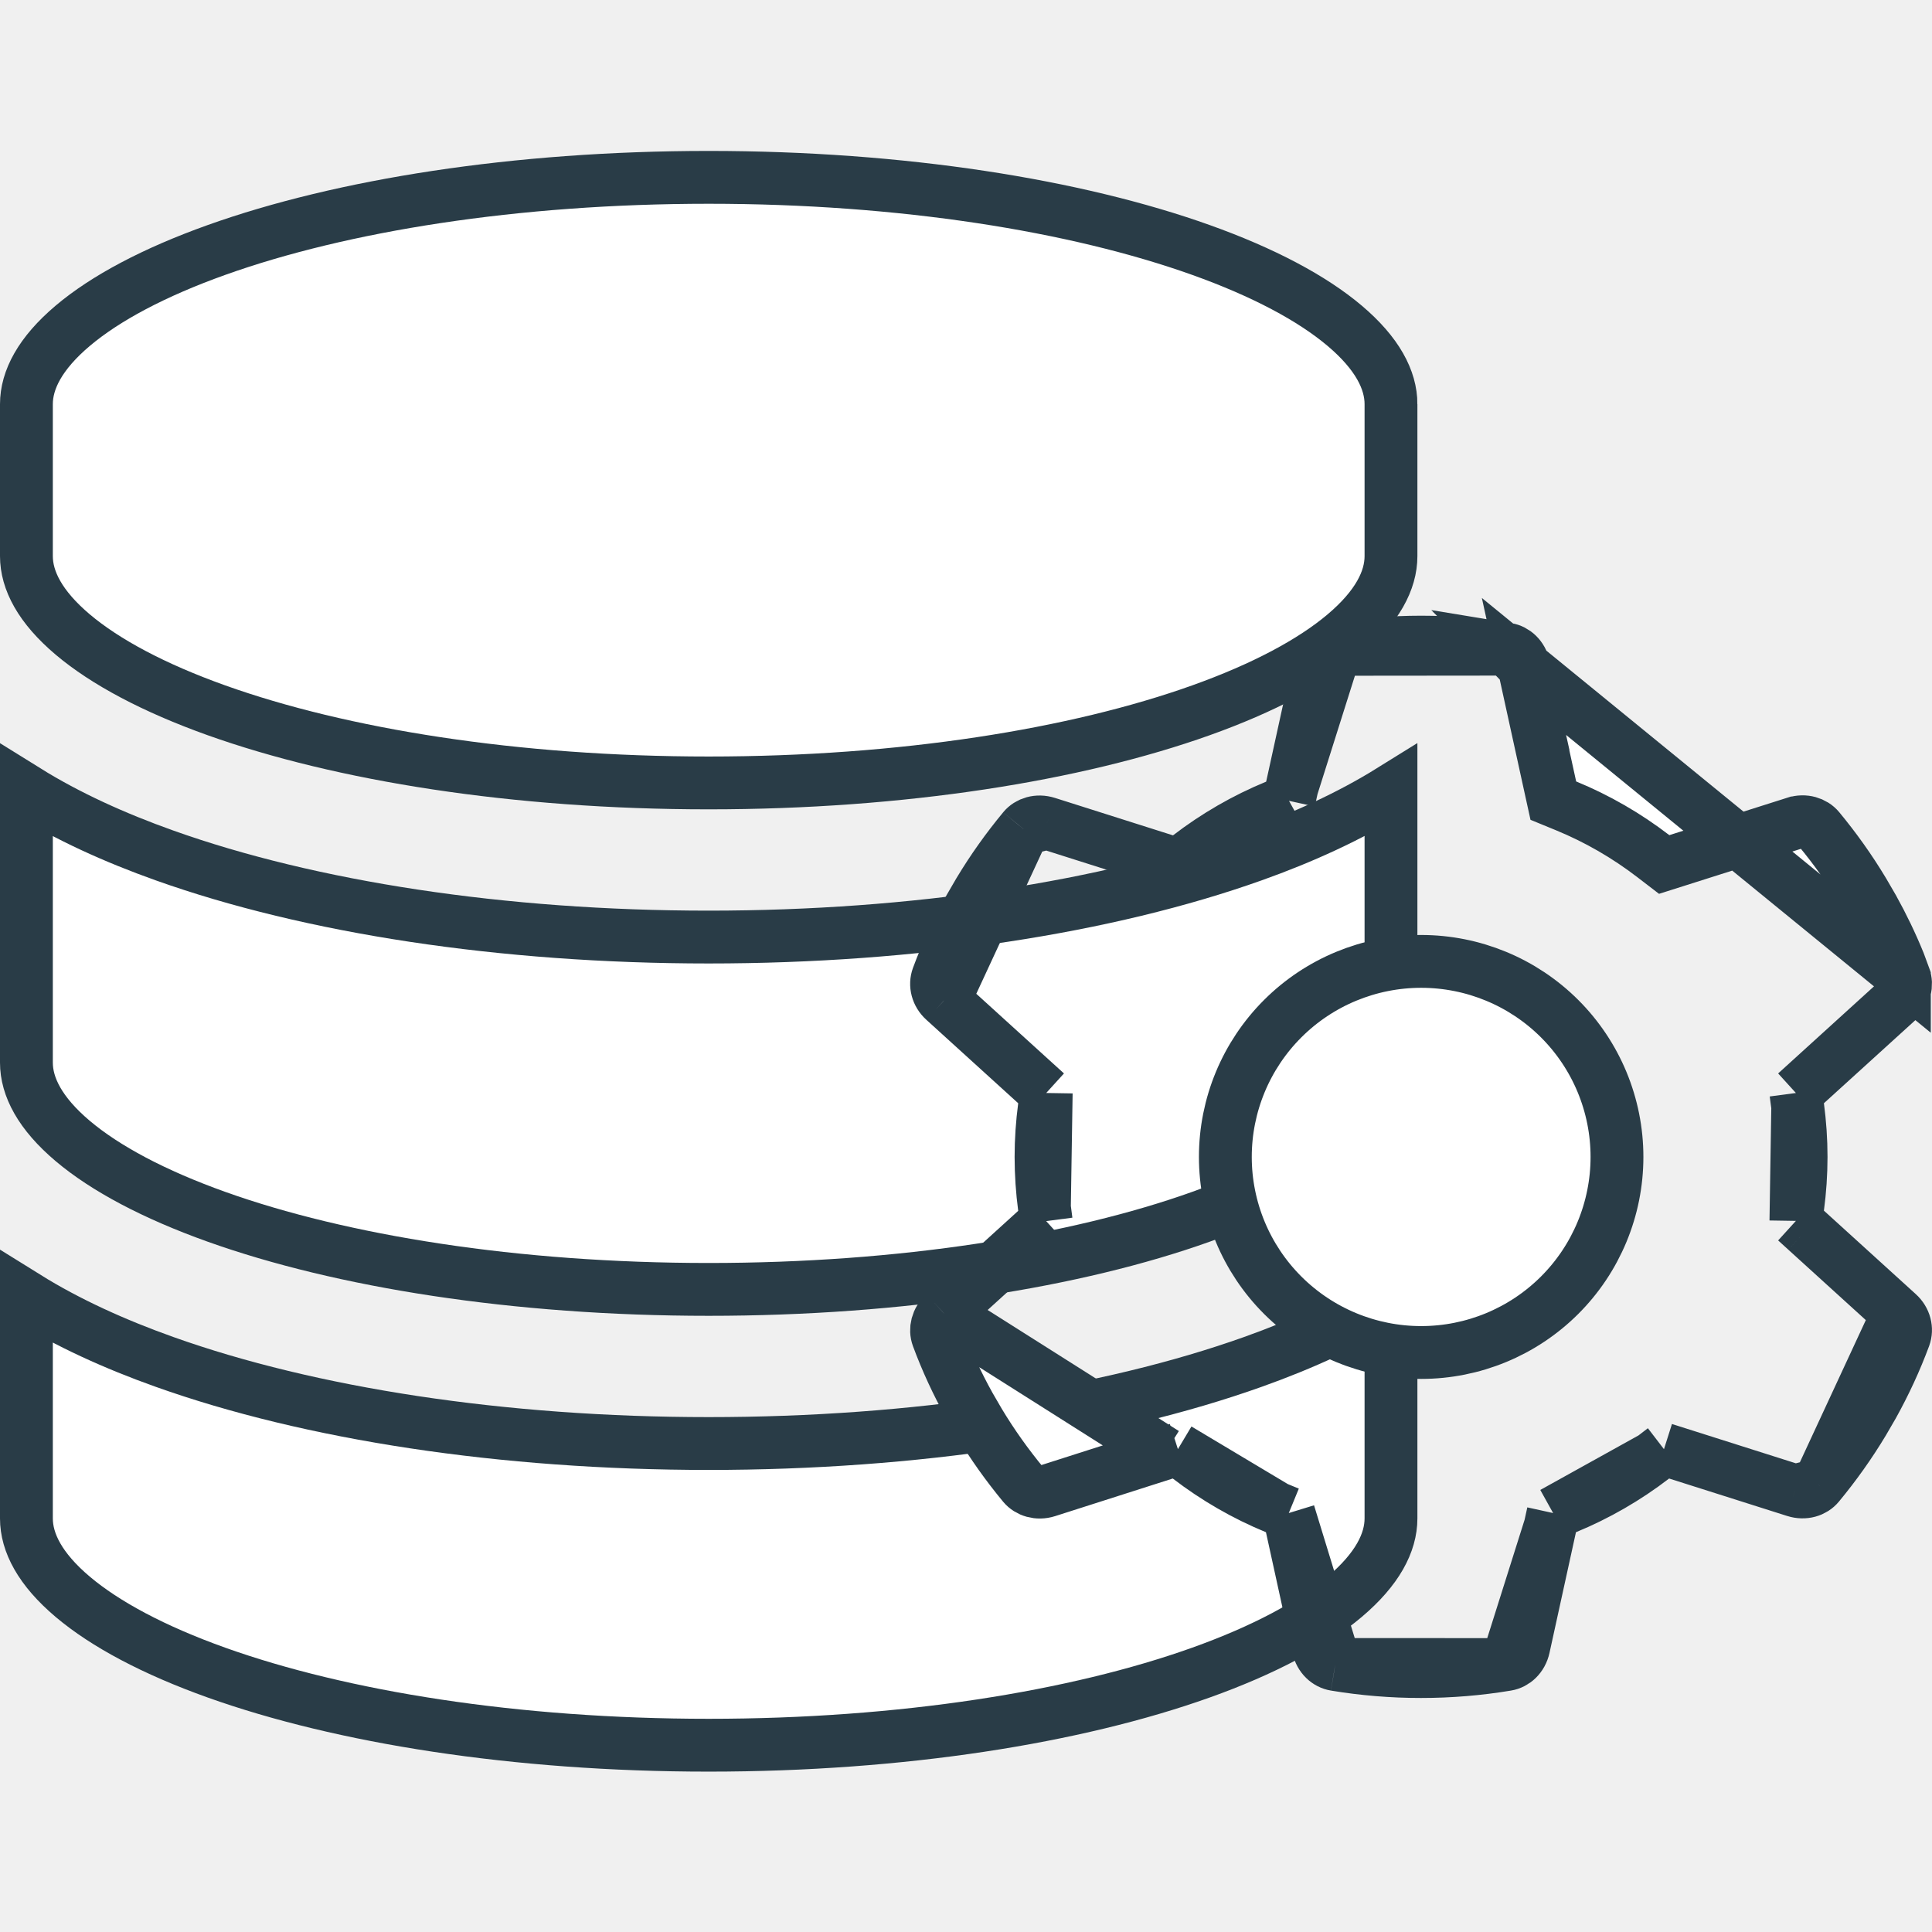
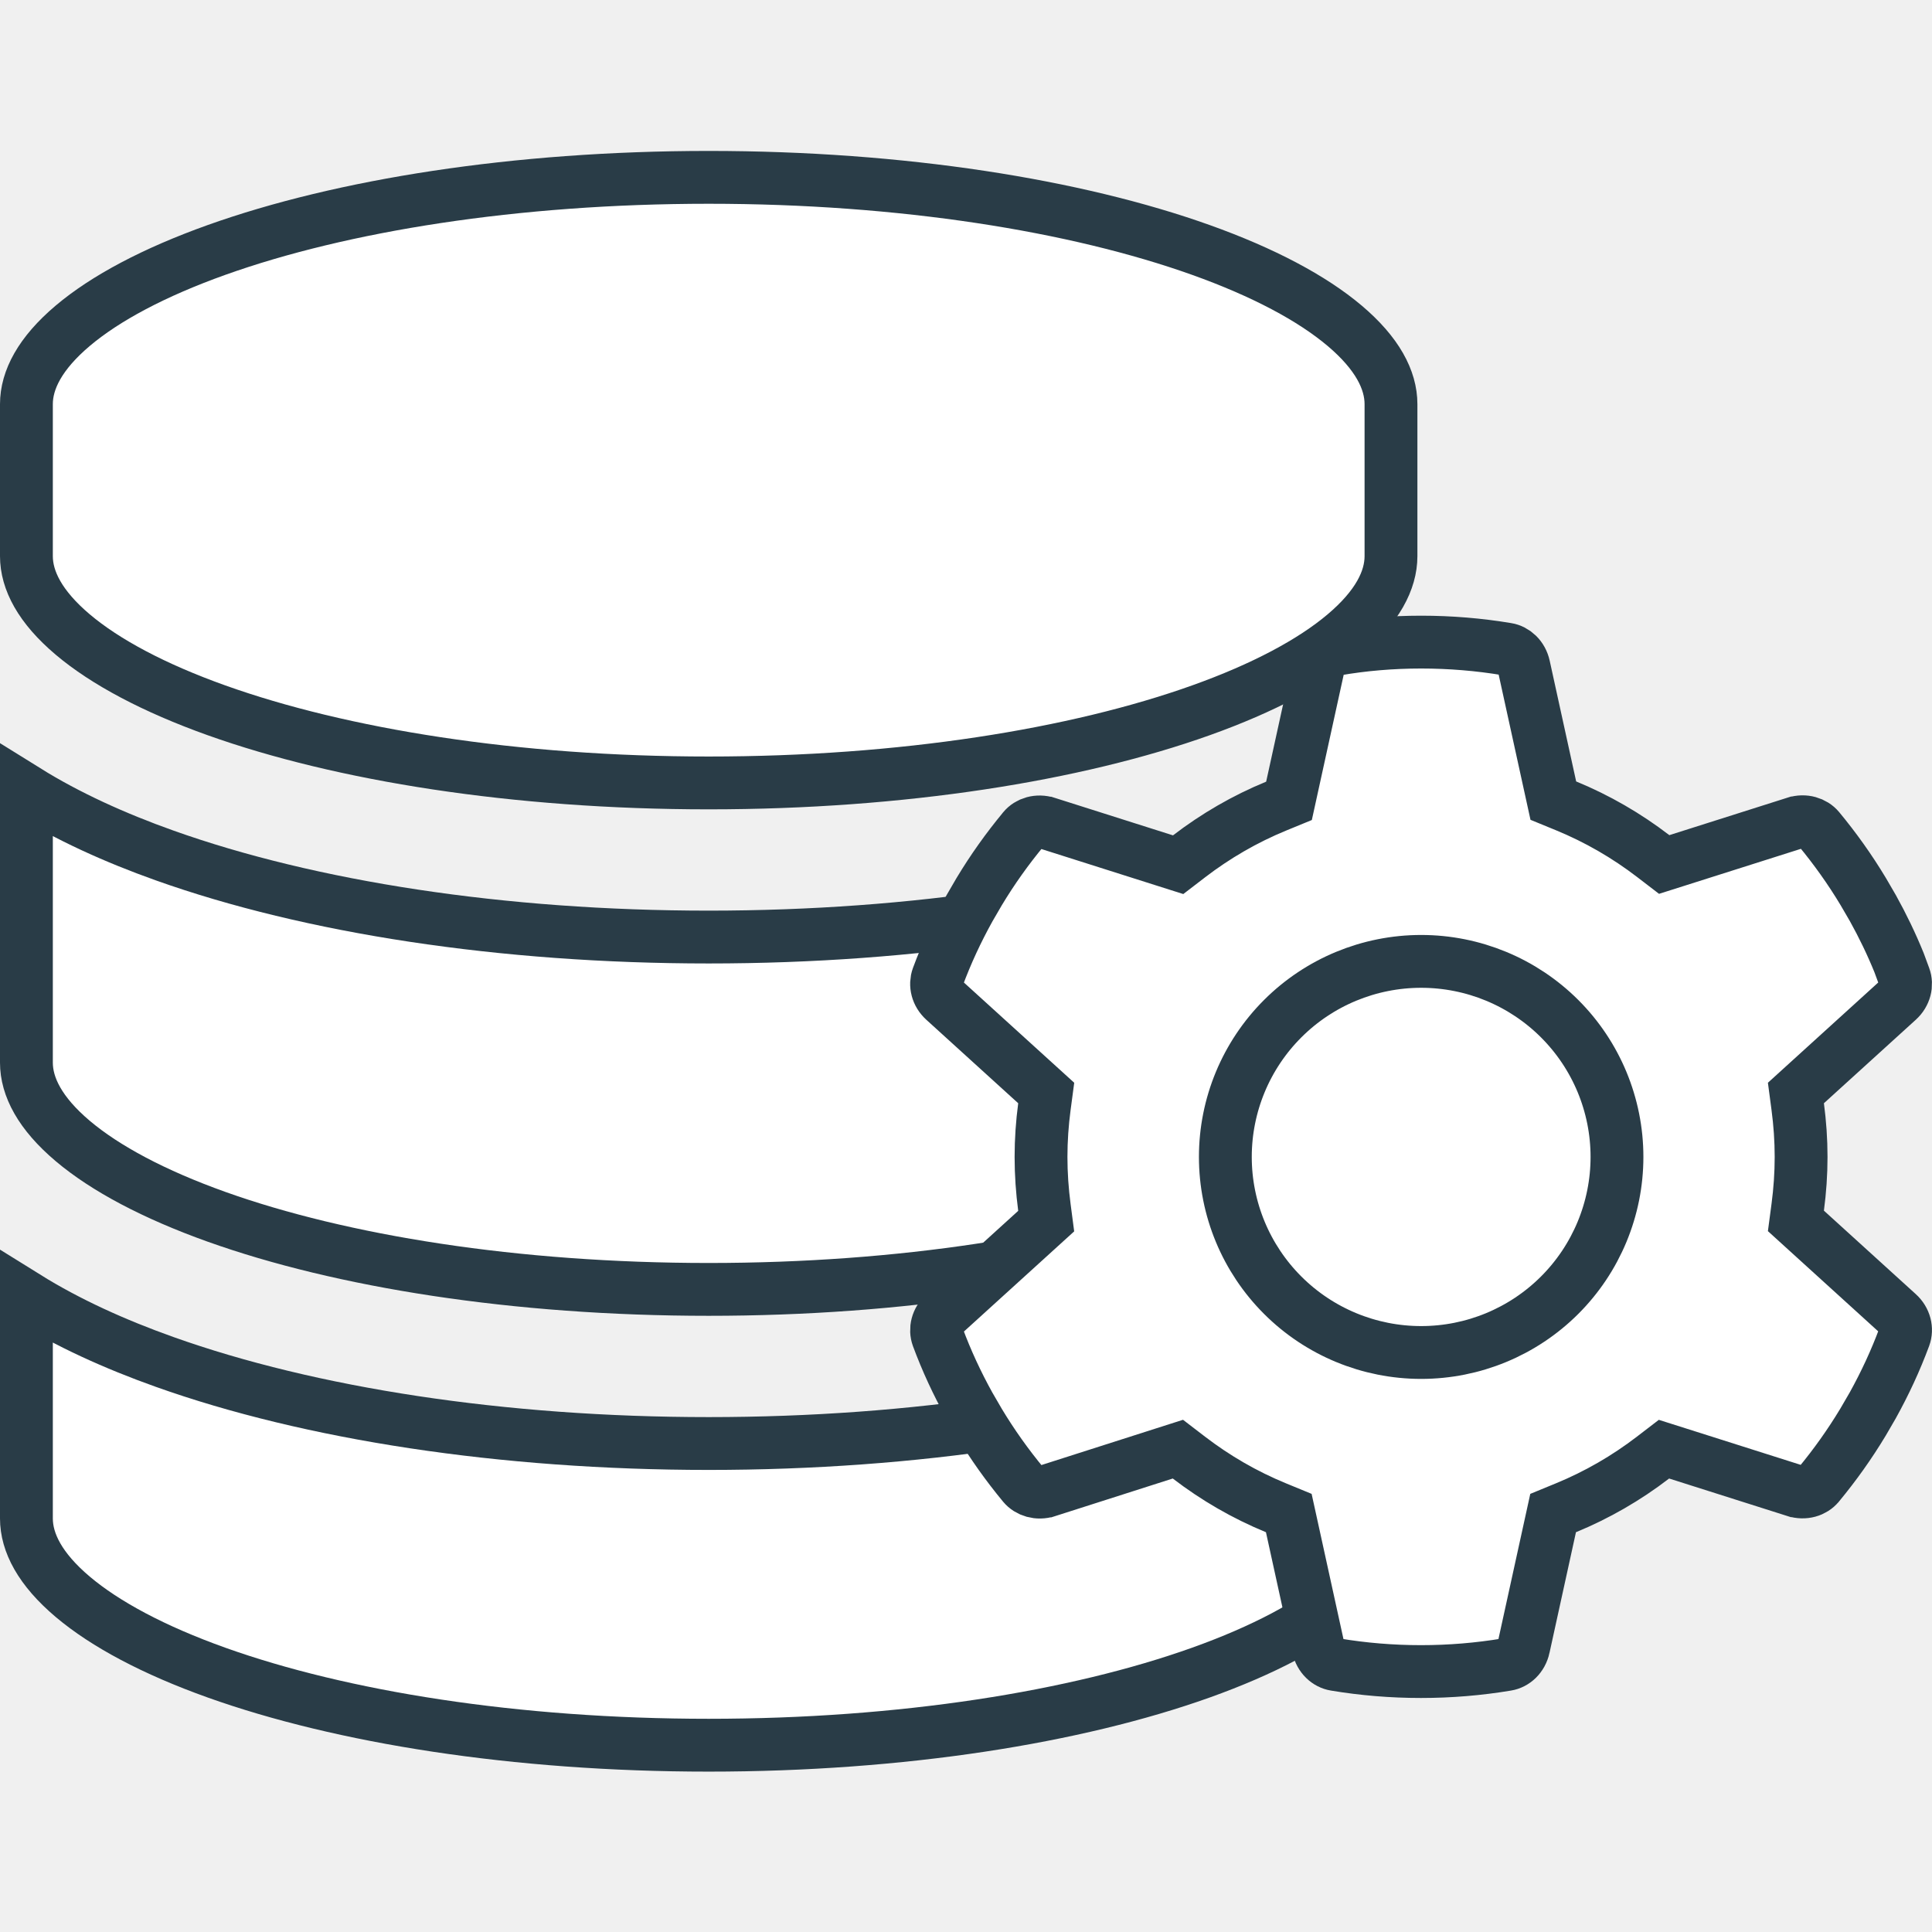
- <svg xmlns="http://www.w3.org/2000/svg" width="256" height="256" fill="#fff">
-   <path d="M184.313 53.555v20.133c0 3.206-1.808 6.731-6.139 10.39-4.315 3.645-10.767 7.086-19.045 10.043-16.526 5.904-39.586 9.621-65.223 9.621s-48.696-3.717-65.222-9.621c-8.278-2.957-14.73-6.398-19.045-10.043C5.308 80.419 3.5 76.893 3.5 73.687V53.555c0-3.206 1.808-6.731 6.139-10.39 4.315-3.645 10.767-7.086 19.045-10.043C45.21 27.217 68.27 23.5 93.906 23.5s48.697 3.717 65.223 9.621c8.278 2.957 14.73 6.398 19.045 10.043 4.331 3.659 6.139 7.185 6.139 10.39zm-18.298 59.795c6.556-2.334 12.811-5.184 18.298-8.594v36.041c0 3.206-1.808 6.732-6.139 10.391-4.315 3.645-10.767 7.085-19.045 10.043-16.526 5.904-39.586 9.621-65.223 9.621s-48.696-3.717-65.222-9.621c-8.278-2.958-14.73-6.398-19.045-10.043-4.331-3.659-6.139-7.185-6.139-10.391v-36.023c5.494 3.419 11.751 6.245 18.298 8.576 19.289 6.877 44.774 10.815 72.108 10.815s52.819-3.938 72.109-10.815zm0 67.109c6.556-2.334 12.811-5.184 18.298-8.594v29.331c0 3.205-1.808 6.731-6.139 10.39-4.315 3.645-10.767 7.085-19.045 10.043-16.526 5.904-39.586 9.621-65.223 9.621s-48.696-3.717-65.222-9.621c-8.278-2.958-14.73-6.398-19.045-10.043-4.331-3.659-6.139-7.185-6.139-10.39v-29.313c5.494 3.419 11.751 6.245 18.298 8.576 19.289 6.877 44.774 10.815 72.108 10.815s52.819-3.938 72.109-10.815z" stroke="#293c47" stroke-width="7" />
-   <circle cx="188.163" cy="153.427" r="23.948" />
-   <path d="M252.338 129.465l-.705-1.913c-1.006-2.472-2.163-4.869-3.459-7.205l-1.289-2.217c-1.754-2.917-3.722-5.679-5.88-8.286-.674-.807-1.901-1.193-3.122-.805h-.001l-15.628 4.959-1.741.552-1.449-1.112c-3.519-2.701-7.403-4.954-11.544-6.655l-1.696-.696-.393-1.792-3.506-15.993 50.413 41.163zm0 0c.371 1.006.09 2.235-.849 3.076l-.008.008m.857-3.084l-.857 3.084m0 0l-.008.007m.008-.007l-.008.007m0 0l-12.149 11.038-1.357 1.233m13.506-12.271l-13.506 12.271m0 0l.241 1.818m-.241-1.818l.241 1.818m0 0c.29 2.181.447 4.409.447 6.655a50.56 50.56 0 0 1-.447 6.656l-.241 1.818m.241-15.129l-.241 15.129m0 0l1.357 1.233m-1.357-1.233l1.357 1.233m0 0l12.149 11.038.008.007m-12.157-11.045l12.157 11.045m0 0l.008.007m-.008-.007l.008.007m0 0c.939.842 1.22 2.071.849 3.077-1.165 3.144-2.57 6.165-4.192 9.09l-1.288 2.217c-1.756 2.918-3.725 5.681-5.884 8.29l-.005.006m10.52-22.68l-10.52 22.68m0 0l-.005.005m.005-.005l-.005.005m0 0c-.654.798-1.861 1.187-3.109.79h-.001m3.11-.79l-3.11.79m0 0l-15.628-4.959-1.741-.552m17.369 5.511l-17.369-5.511m0 0l-1.449 1.112m1.449-1.112l-1.449 1.112m0 0c-3.519 2.701-7.403 4.954-11.544 6.654l-1.696.697m13.24-7.351l-13.24 7.351m0 0l-.393 1.791m.393-1.791l-.393 1.791m0 0l-3.506 15.994c-.283 1.278-1.212 2.115-2.251 2.285l-.012.002m5.769-18.281l-5.769 18.281m0 0c-3.683.613-7.475.933-11.35.933a69.08 69.08 0 0 1-11.35-.933l-.013-.002m22.713.002l-22.713-.002m0 0c-1.04-.17-1.969-1.008-2.25-2.285l-3.507-15.994-.393-1.791m6.15 20.07l-6.15-20.07m0 0l-1.696-.697m1.696.697l-1.696-.697m0 0c-4.141-1.7-8.025-3.953-11.544-6.654l-1.453-1.115m12.997 7.769l-12.997-7.769m0 0l-1.744.557m1.744-.557l-1.744.557m0 0l-15.594 4.985c-1.224.387-2.449.001-3.122-.806-2.158-2.607-4.126-5.368-5.88-8.285l-1.288-2.217c-1.624-2.926-3.029-5.947-4.194-9.093-.369-1.005-.088-2.233.85-3.074l.008-.007m29.22 18.497l-29.22-18.497m0 0l.008-.007m-.008.007l.008-.007m0 0l12.149-11.038 1.355-1.231m-13.504 12.269l13.504-12.269m0 0l-.238-1.815m.238 1.815l-.238-1.815m0 0a51.45 51.45 0 0 1-.447-6.689c0-2.246.157-4.474.446-6.655l.242-1.818m-.241 15.162l.241-15.162m0 0l-1.358-1.233m1.358 1.233l-1.358-1.233m0 0l-12.149-11.038-.008-.007m12.157 11.045l-12.157-11.045m0 0l-.008-.008m.008.008l-.008-.008m0 0c-.938-.841-1.219-2.069-.85-3.074 1.165-3.145 2.571-6.167 4.194-9.092l1.288-2.217c1.755-2.918 3.724-5.682 5.884-8.29l.004-.006m-10.52 22.679l10.52-22.679m0 0l.005-.006m-.005.006l.005-.006m0 0c.655-.797 1.861-1.186 3.109-.789h.001m-3.11.789l3.11-.789m0 0l15.628 4.959 1.741.552m-17.369-5.511l17.369 5.511m0 0l1.449-1.112m-1.449 1.112l1.449-1.112m0 0c3.519-2.701 7.403-4.954 11.544-6.655l1.696-.696m-13.24 7.351l13.24-7.351m0 0l.393-1.792m-.393 1.792l.393-1.792m0 0l3.507-15.993c.282-1.277 1.211-2.115 2.25-2.284l.019-.003m-5.776 18.281l5.776-18.281m0 0l.018-.003m-.018.003l.018-.003m0 0c3.667-.637 7.45-.957 11.326-.957s7.667.32 11.35.933l.012.002m-22.688.022l22.688-.022m0 0c1.039.169 1.968 1.007 2.25 2.282l-2.25-2.282zm-11.362 93.195c6.879 0 13.478-2.728 18.345-7.587s7.601-11.451 7.601-18.325-2.735-13.465-7.601-18.324-11.466-7.588-18.345-7.588-13.479 2.729-18.345 7.588a25.89 25.89 0 0 0-7.602 18.324c0 6.874 2.735 13.466 7.602 18.325a25.96 25.96 0 0 0 18.345 7.587z" stroke="#293c47" stroke-width="7" />
+ <svg xmlns="http://www.w3.org/2000/svg" width="256" height="256" viewBox="0 0 256 256" fill="none">
+   <path d="M184.313 53.554V73.687C184.313 76.893 182.505 80.419 178.174 84.078C173.859 87.723 167.407 91.163 159.129 94.121C142.603 100.025 119.543 103.742 93.906 103.742C68.27 103.742 45.21 100.025 28.684 94.121C20.406 91.163 13.954 87.723 9.639 84.078C5.308 80.419 3.5 76.893 3.5 73.687V53.554C3.5 50.349 5.308 46.823 9.639 43.164C13.954 39.519 20.406 36.079 28.684 33.121C45.21 27.217 68.27 23.5 93.906 23.5C119.543 23.5 142.603 27.217 159.129 33.121C167.407 36.079 173.859 39.519 178.174 43.164C182.505 46.823 184.313 50.349 184.313 53.554ZM166.015 113.349C172.571 111.015 178.826 108.165 184.313 104.755V140.796C184.313 144.002 182.505 147.528 178.174 151.187C173.859 154.832 167.407 158.272 159.129 161.23C142.603 167.134 119.543 170.851 93.906 170.851C68.27 170.851 45.21 167.134 28.684 161.23C20.406 158.272 13.954 154.832 9.639 151.187C5.308 147.528 3.5 144.002 3.5 140.796V104.773C8.994 108.192 15.251 111.018 21.798 113.349C41.087 120.226 66.572 124.164 93.906 124.164C121.24 124.164 146.725 120.226 166.015 113.349ZM166.013 180.458C172.57 178.124 178.825 175.275 184.313 171.864V201.195C184.313 204.4 182.505 207.926 178.174 211.585C173.859 215.23 167.407 218.67 159.129 221.628C142.603 227.532 119.543 231.249 93.906 231.249C68.27 231.249 45.21 227.532 28.684 221.628C20.406 218.67 13.954 215.23 9.639 211.585C5.308 207.926 3.5 204.4 3.5 201.195V171.882C8.994 175.302 15.252 178.128 21.8 180.458C41.089 187.335 66.573 191.273 93.906 191.273C121.24 191.273 146.724 187.335 166.013 180.458Z" fill="white" stroke="#293C47" stroke-width="7" />
+   <ellipse cx="188.163" cy="153.427" rx="23.948" ry="23.948" fill="white" />
+   <path d="M251.633 127.552L252.338 129.465C252.709 130.471 252.428 131.7 251.489 132.541L251.481 132.549L251.473 132.556L239.324 143.594L237.967 144.827L238.208 146.645C238.498 148.826 238.655 151.054 238.655 153.3C238.655 155.547 238.498 157.774 238.208 159.956L237.967 161.774L239.324 163.007L251.473 174.045L251.481 174.052L251.489 174.059C252.428 174.901 252.709 176.13 252.338 177.136C251.173 180.28 249.768 183.301 248.146 186.226L246.858 188.443C245.102 191.361 243.133 194.124 240.974 196.733L240.969 196.739L240.964 196.744C240.31 197.542 239.103 197.931 237.855 197.534L237.854 197.534L222.226 192.575L220.485 192.023L219.036 193.135C215.517 195.836 211.633 198.089 207.492 199.789L205.796 200.486L205.403 202.277L201.896 218.271C201.896 218.272 201.896 218.272 201.896 218.273C201.614 219.549 200.686 220.386 199.646 220.556L199.634 220.558C195.951 221.171 192.159 221.491 188.284 221.491C184.408 221.491 180.616 221.171 176.934 220.558L176.921 220.556C175.881 220.386 174.952 219.548 174.671 218.271L171.164 202.277L170.771 200.486L169.075 199.789C164.934 198.089 161.05 195.836 157.531 193.135L156.078 192.02L154.334 192.577L138.74 197.562C138.739 197.562 138.739 197.563 138.738 197.563C137.518 197.949 136.292 197.563 135.618 196.757C133.46 194.15 131.492 191.388 129.738 188.471L128.45 186.254C126.827 183.329 125.422 180.307 124.257 177.162C123.887 176.157 124.168 174.929 125.106 174.087L125.114 174.08L125.122 174.073L137.271 163.035L138.626 161.804L138.388 159.989C138.098 157.775 137.941 155.546 137.941 153.3C137.941 151.054 138.098 148.826 138.387 146.645L138.629 144.827L137.271 143.594L125.122 132.556L125.114 132.549L125.106 132.541C124.168 131.7 123.887 130.473 124.256 129.467C125.421 126.322 126.826 123.3 128.45 120.375L129.738 118.158C131.493 115.24 133.462 112.476 135.622 109.868L135.626 109.862L135.631 109.856C136.286 109.059 137.492 108.67 138.74 109.067L138.741 109.067L154.369 114.026L156.11 114.578L157.559 113.466C161.078 110.765 164.962 108.512 169.103 106.811L170.799 106.115L171.192 104.323L174.699 88.33C174.699 88.329 174.699 88.329 174.699 88.329C174.98 87.052 175.909 86.214 176.949 86.045L176.968 86.042L176.986 86.039C180.653 85.402 184.436 85.082 188.312 85.082C192.187 85.082 195.979 85.402 199.662 86.015L199.674 86.017C200.714 86.186 201.644 87.025 201.925 88.302L205.431 104.295L205.824 106.087L207.52 106.783C211.661 108.484 215.545 110.737 219.064 113.438L220.513 114.55L222.254 113.998L237.882 109.039L237.883 109.039C239.104 108.651 240.331 109.037 241.005 109.844C243.163 112.451 245.131 115.213 246.885 118.13L248.174 120.347C249.47 122.682 250.627 125.079 251.633 127.552ZM188.312 179.212C195.191 179.212 201.79 176.484 206.657 171.625C211.523 166.766 214.258 160.174 214.258 153.3C214.258 146.426 211.523 139.835 206.657 134.976C201.79 130.117 195.191 127.388 188.312 127.388C181.432 127.388 174.833 130.117 169.967 134.976C165.1 139.835 162.365 146.426 162.365 153.3C162.365 160.174 165.1 166.766 169.967 171.625C174.833 176.484 181.432 179.212 188.312 179.212Z" fill="white" stroke="#293C47" stroke-width="7" />
</svg>
